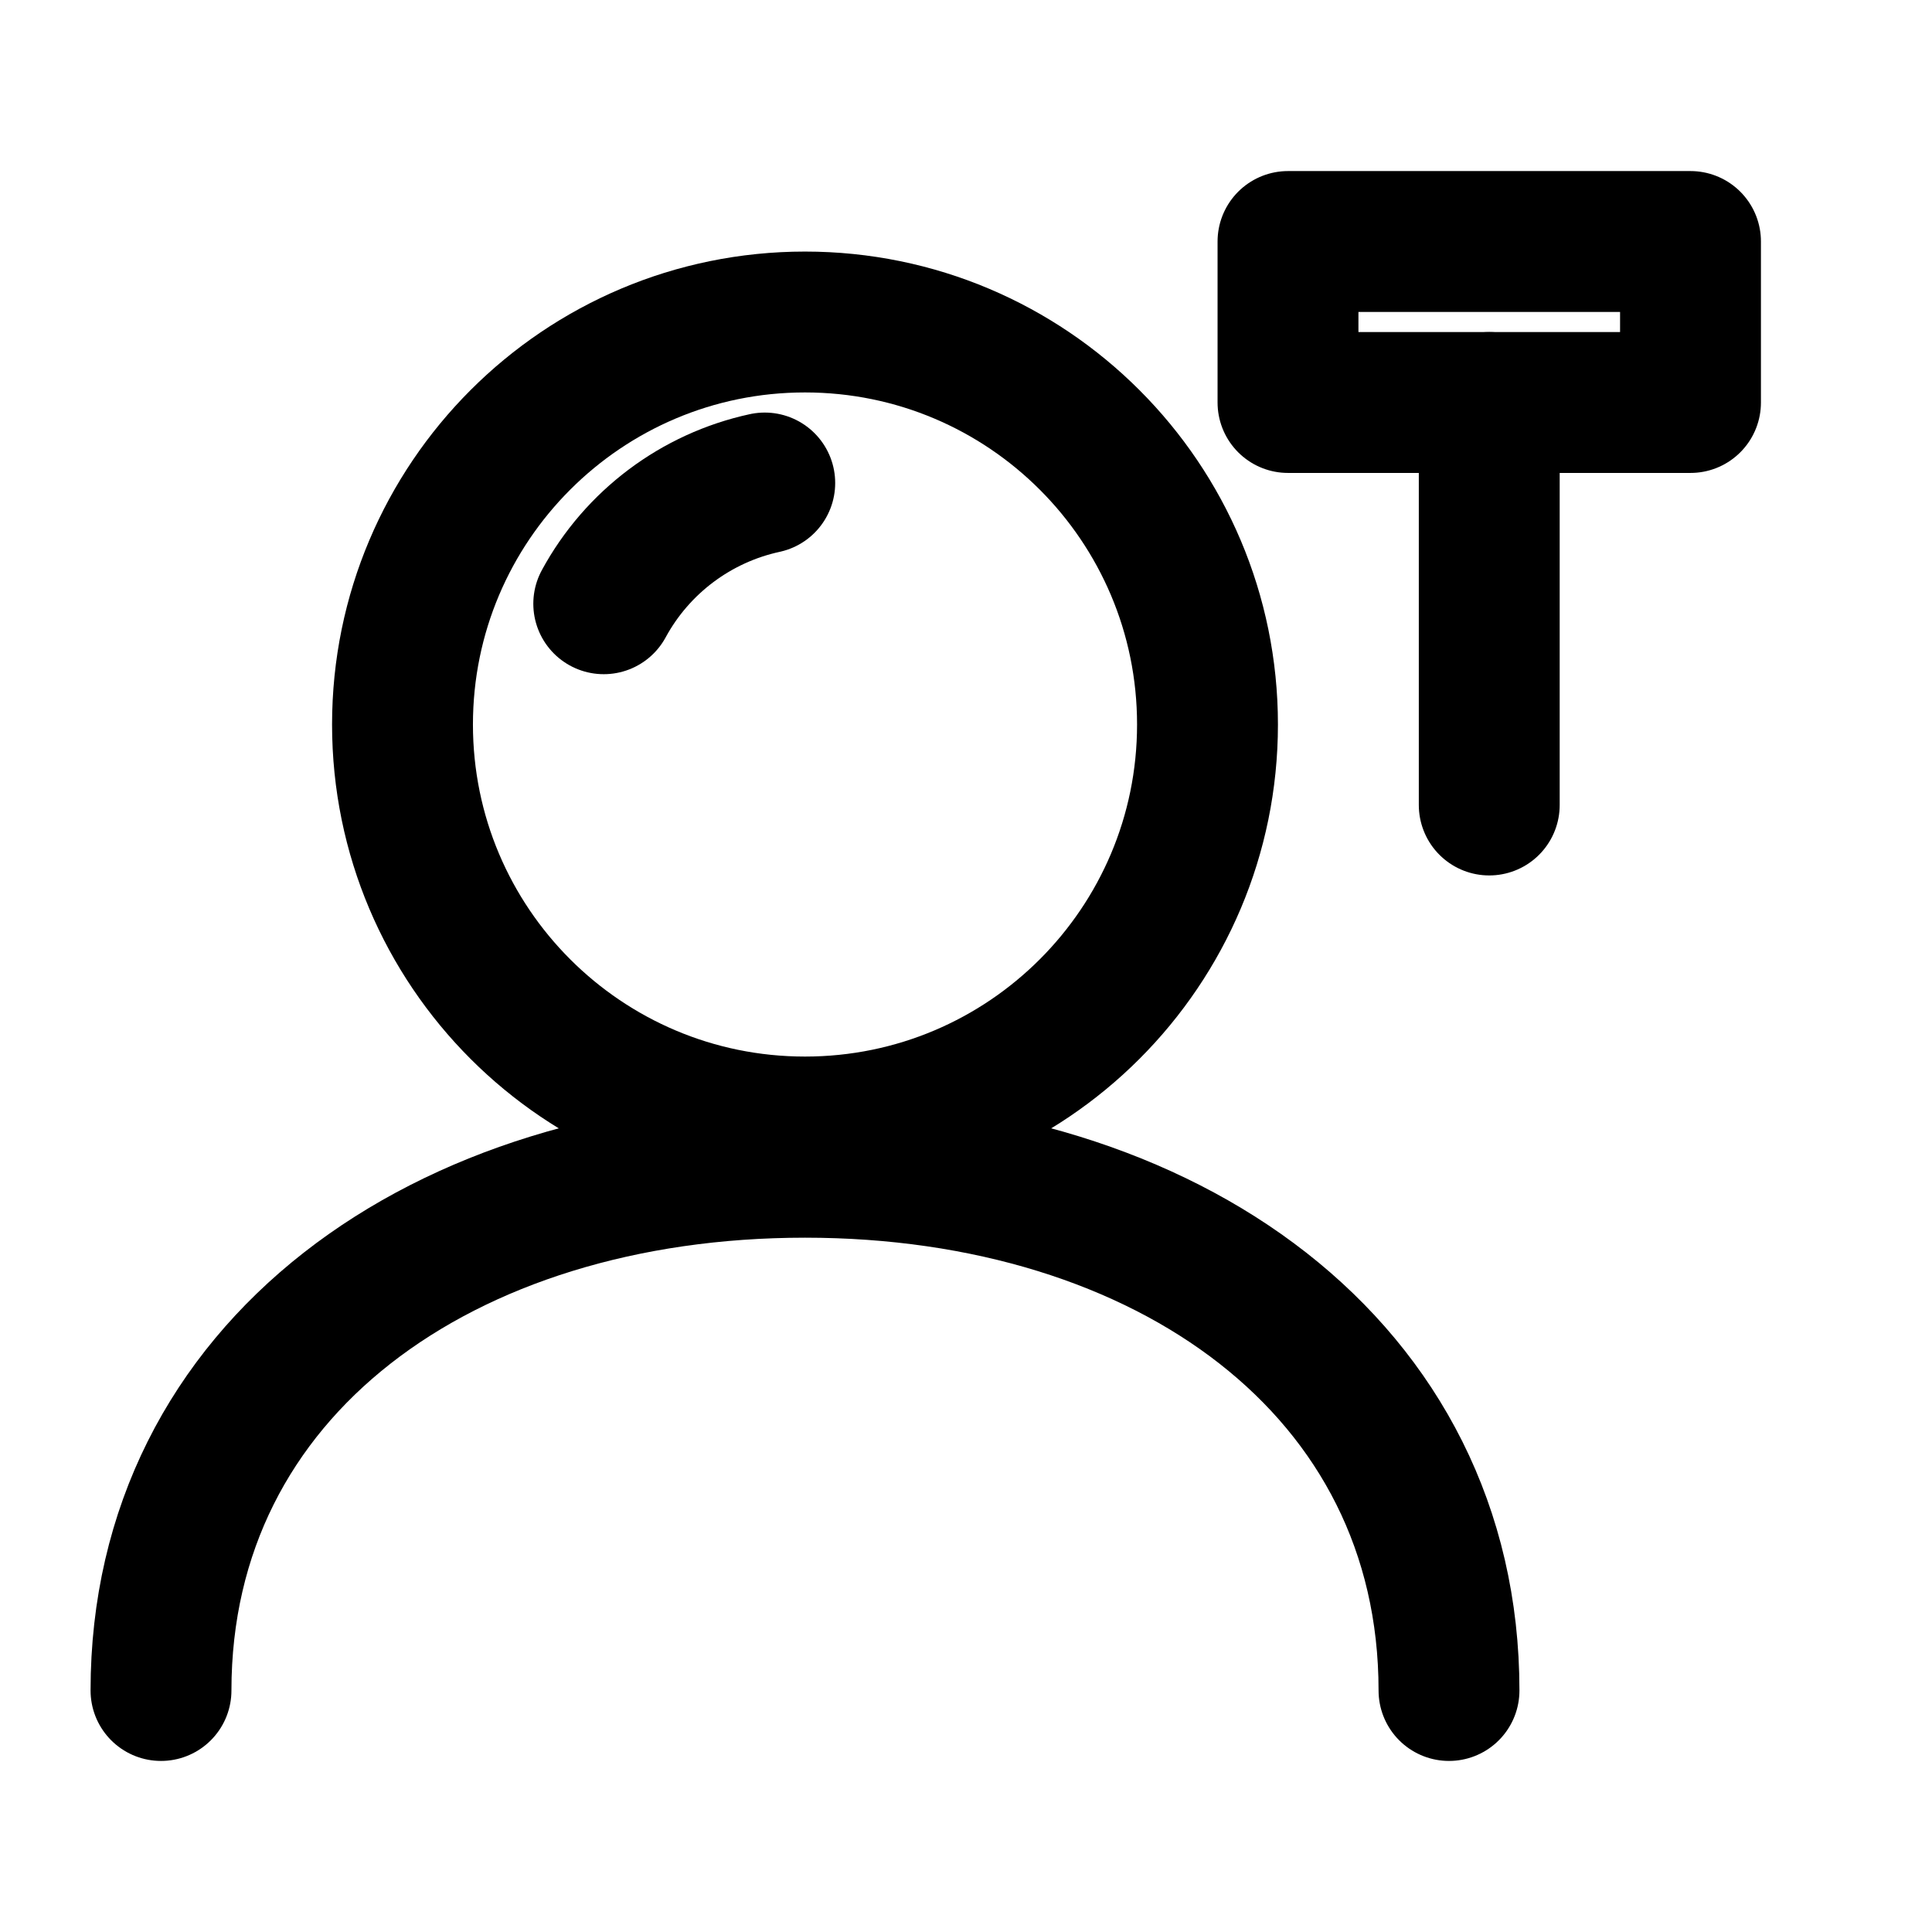
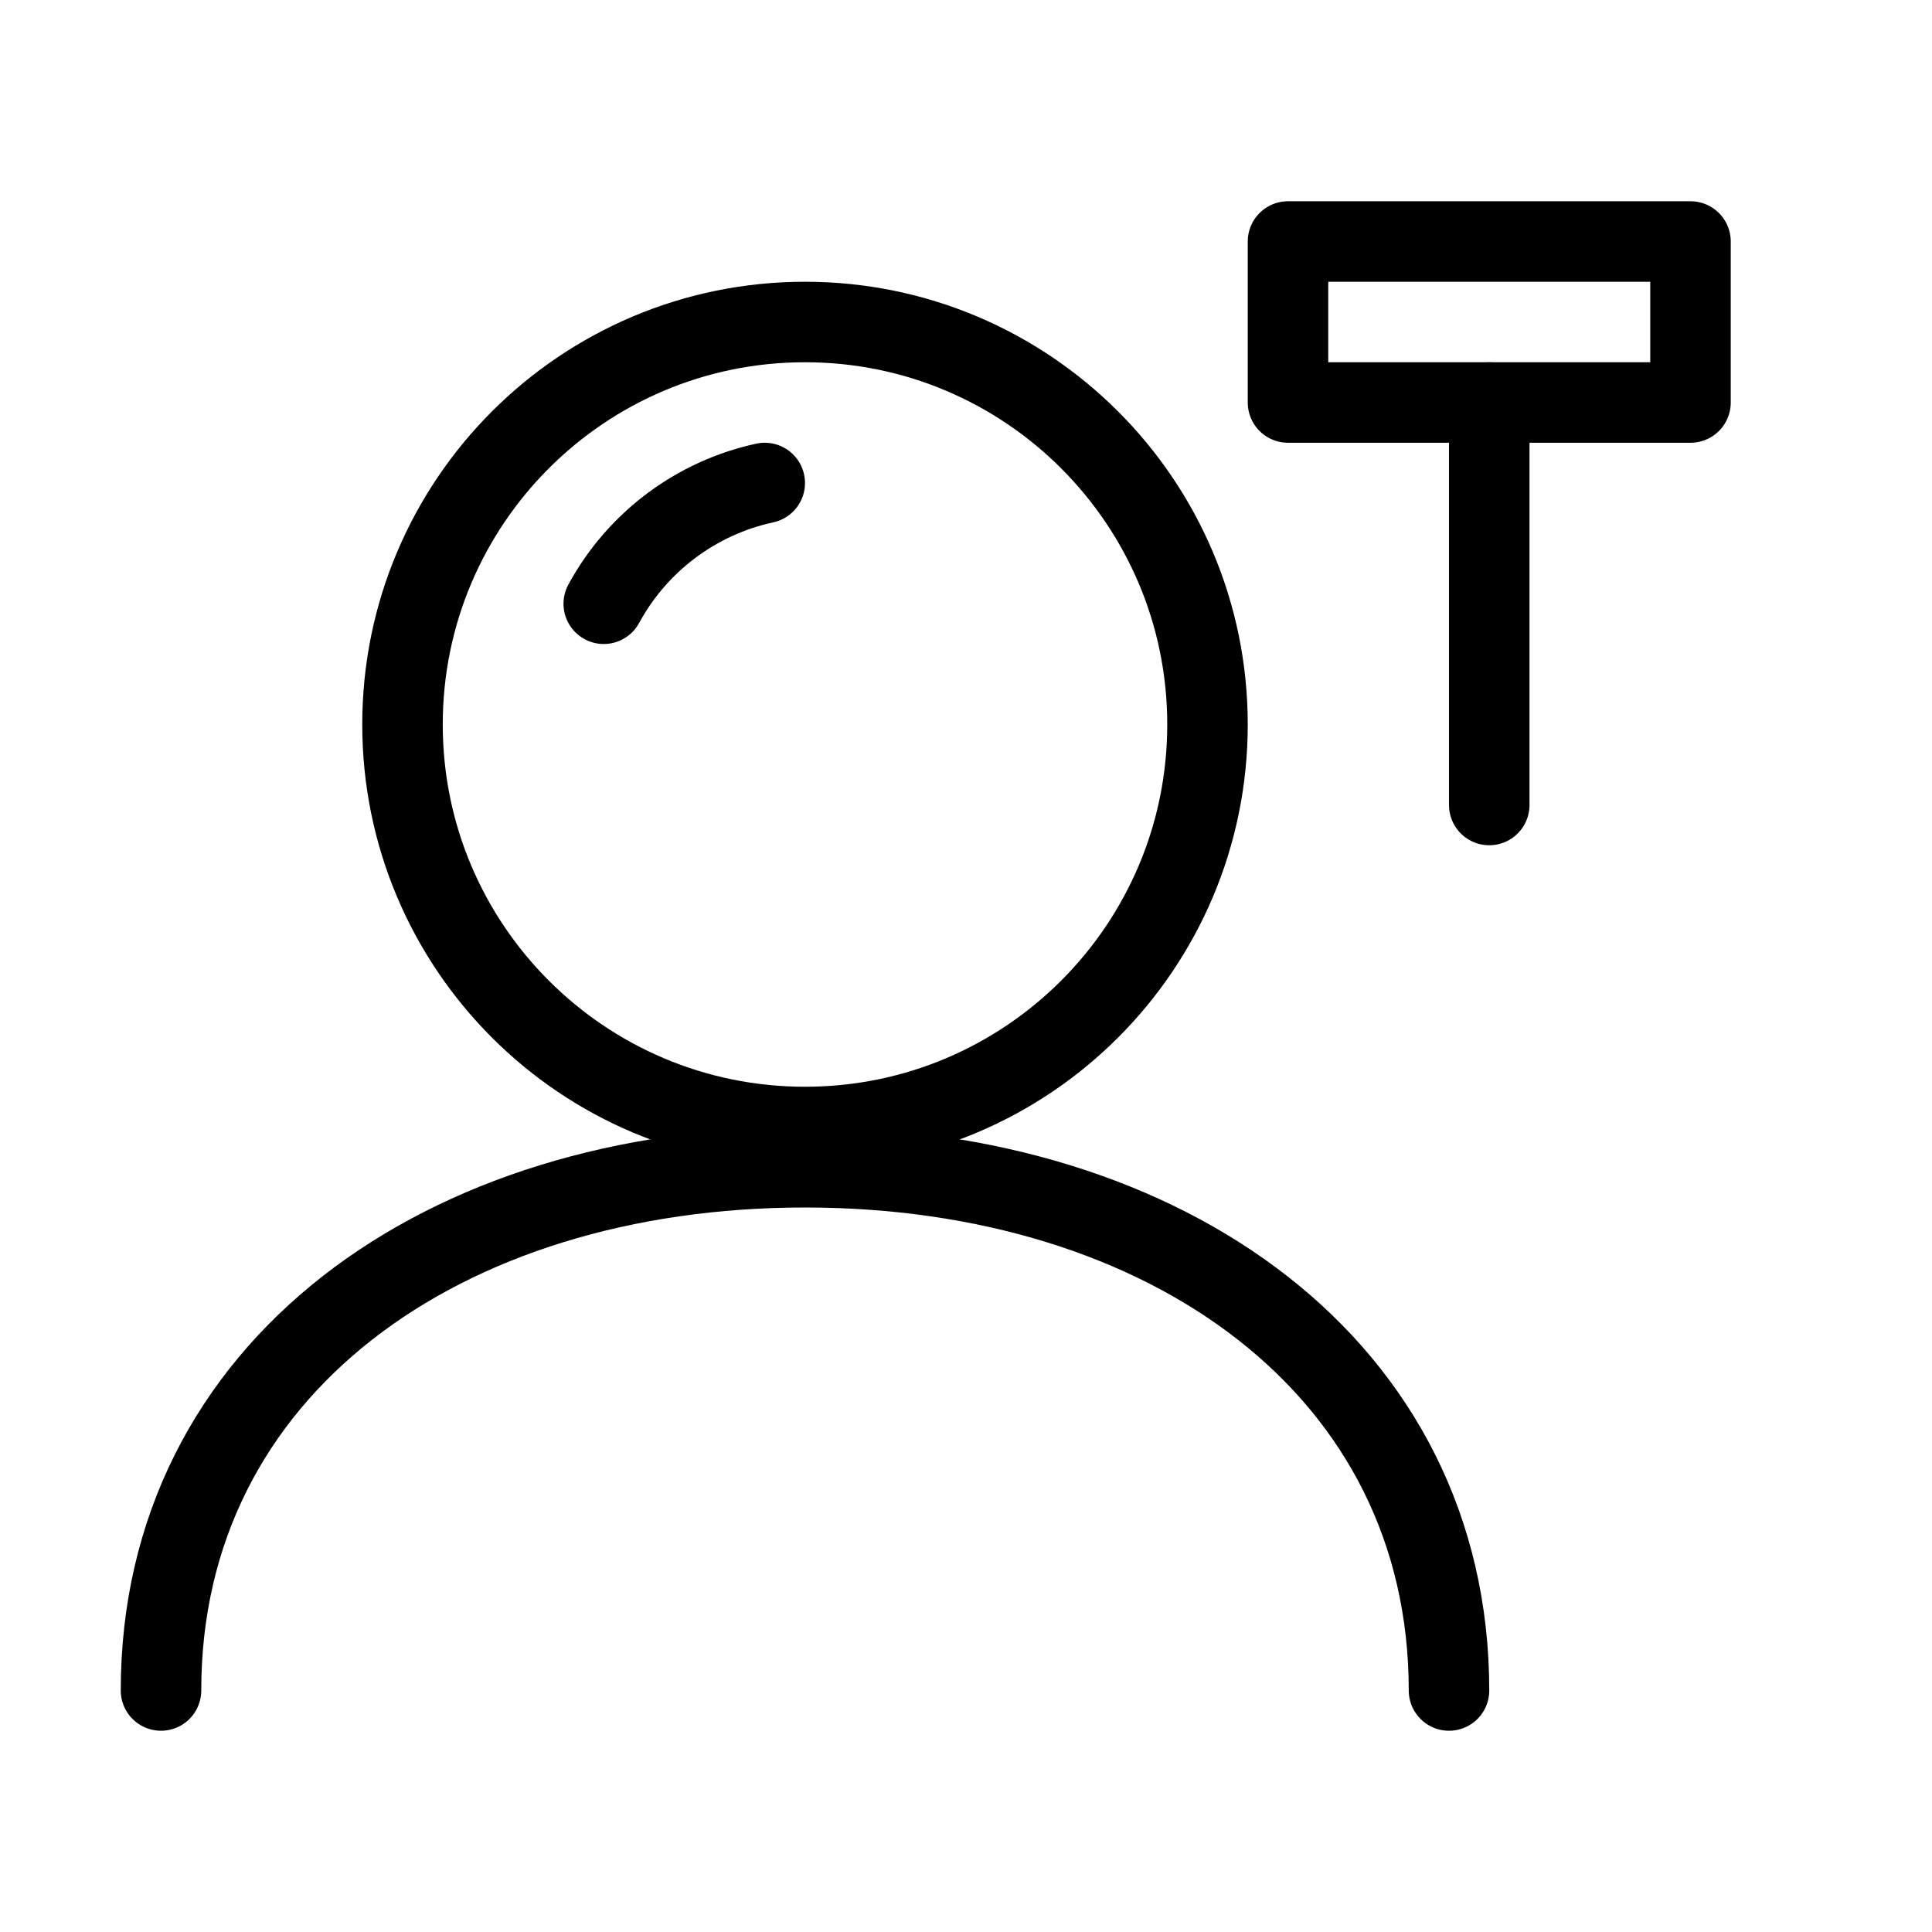
- <svg xmlns="http://www.w3.org/2000/svg" viewBox="0 0 24 24" width="24" height="24" fill="none" stroke="currentColor" stroke-width="1.75" stroke-linecap="round" stroke-linejoin="round">
+ <svg xmlns="http://www.w3.org/2000/svg" viewBox="0 0 24 24" width="24" height="24" fill="none" stroke="currentColor" stroke-width="1" stroke-linecap="round" stroke-linejoin="round">
  <circle cx="10" cy="9" r="5" />
  <path d="M2 21c0-4 3.5-6.5 8-6.5s8 2.5 8 6.5" />
  <path d="M7.5 7.5a3 3 0 0 1 2-1.5" />
  <path d="M16 3h5v2h-5Z" />
  <path d="M18.5 5v5" />
</svg>
